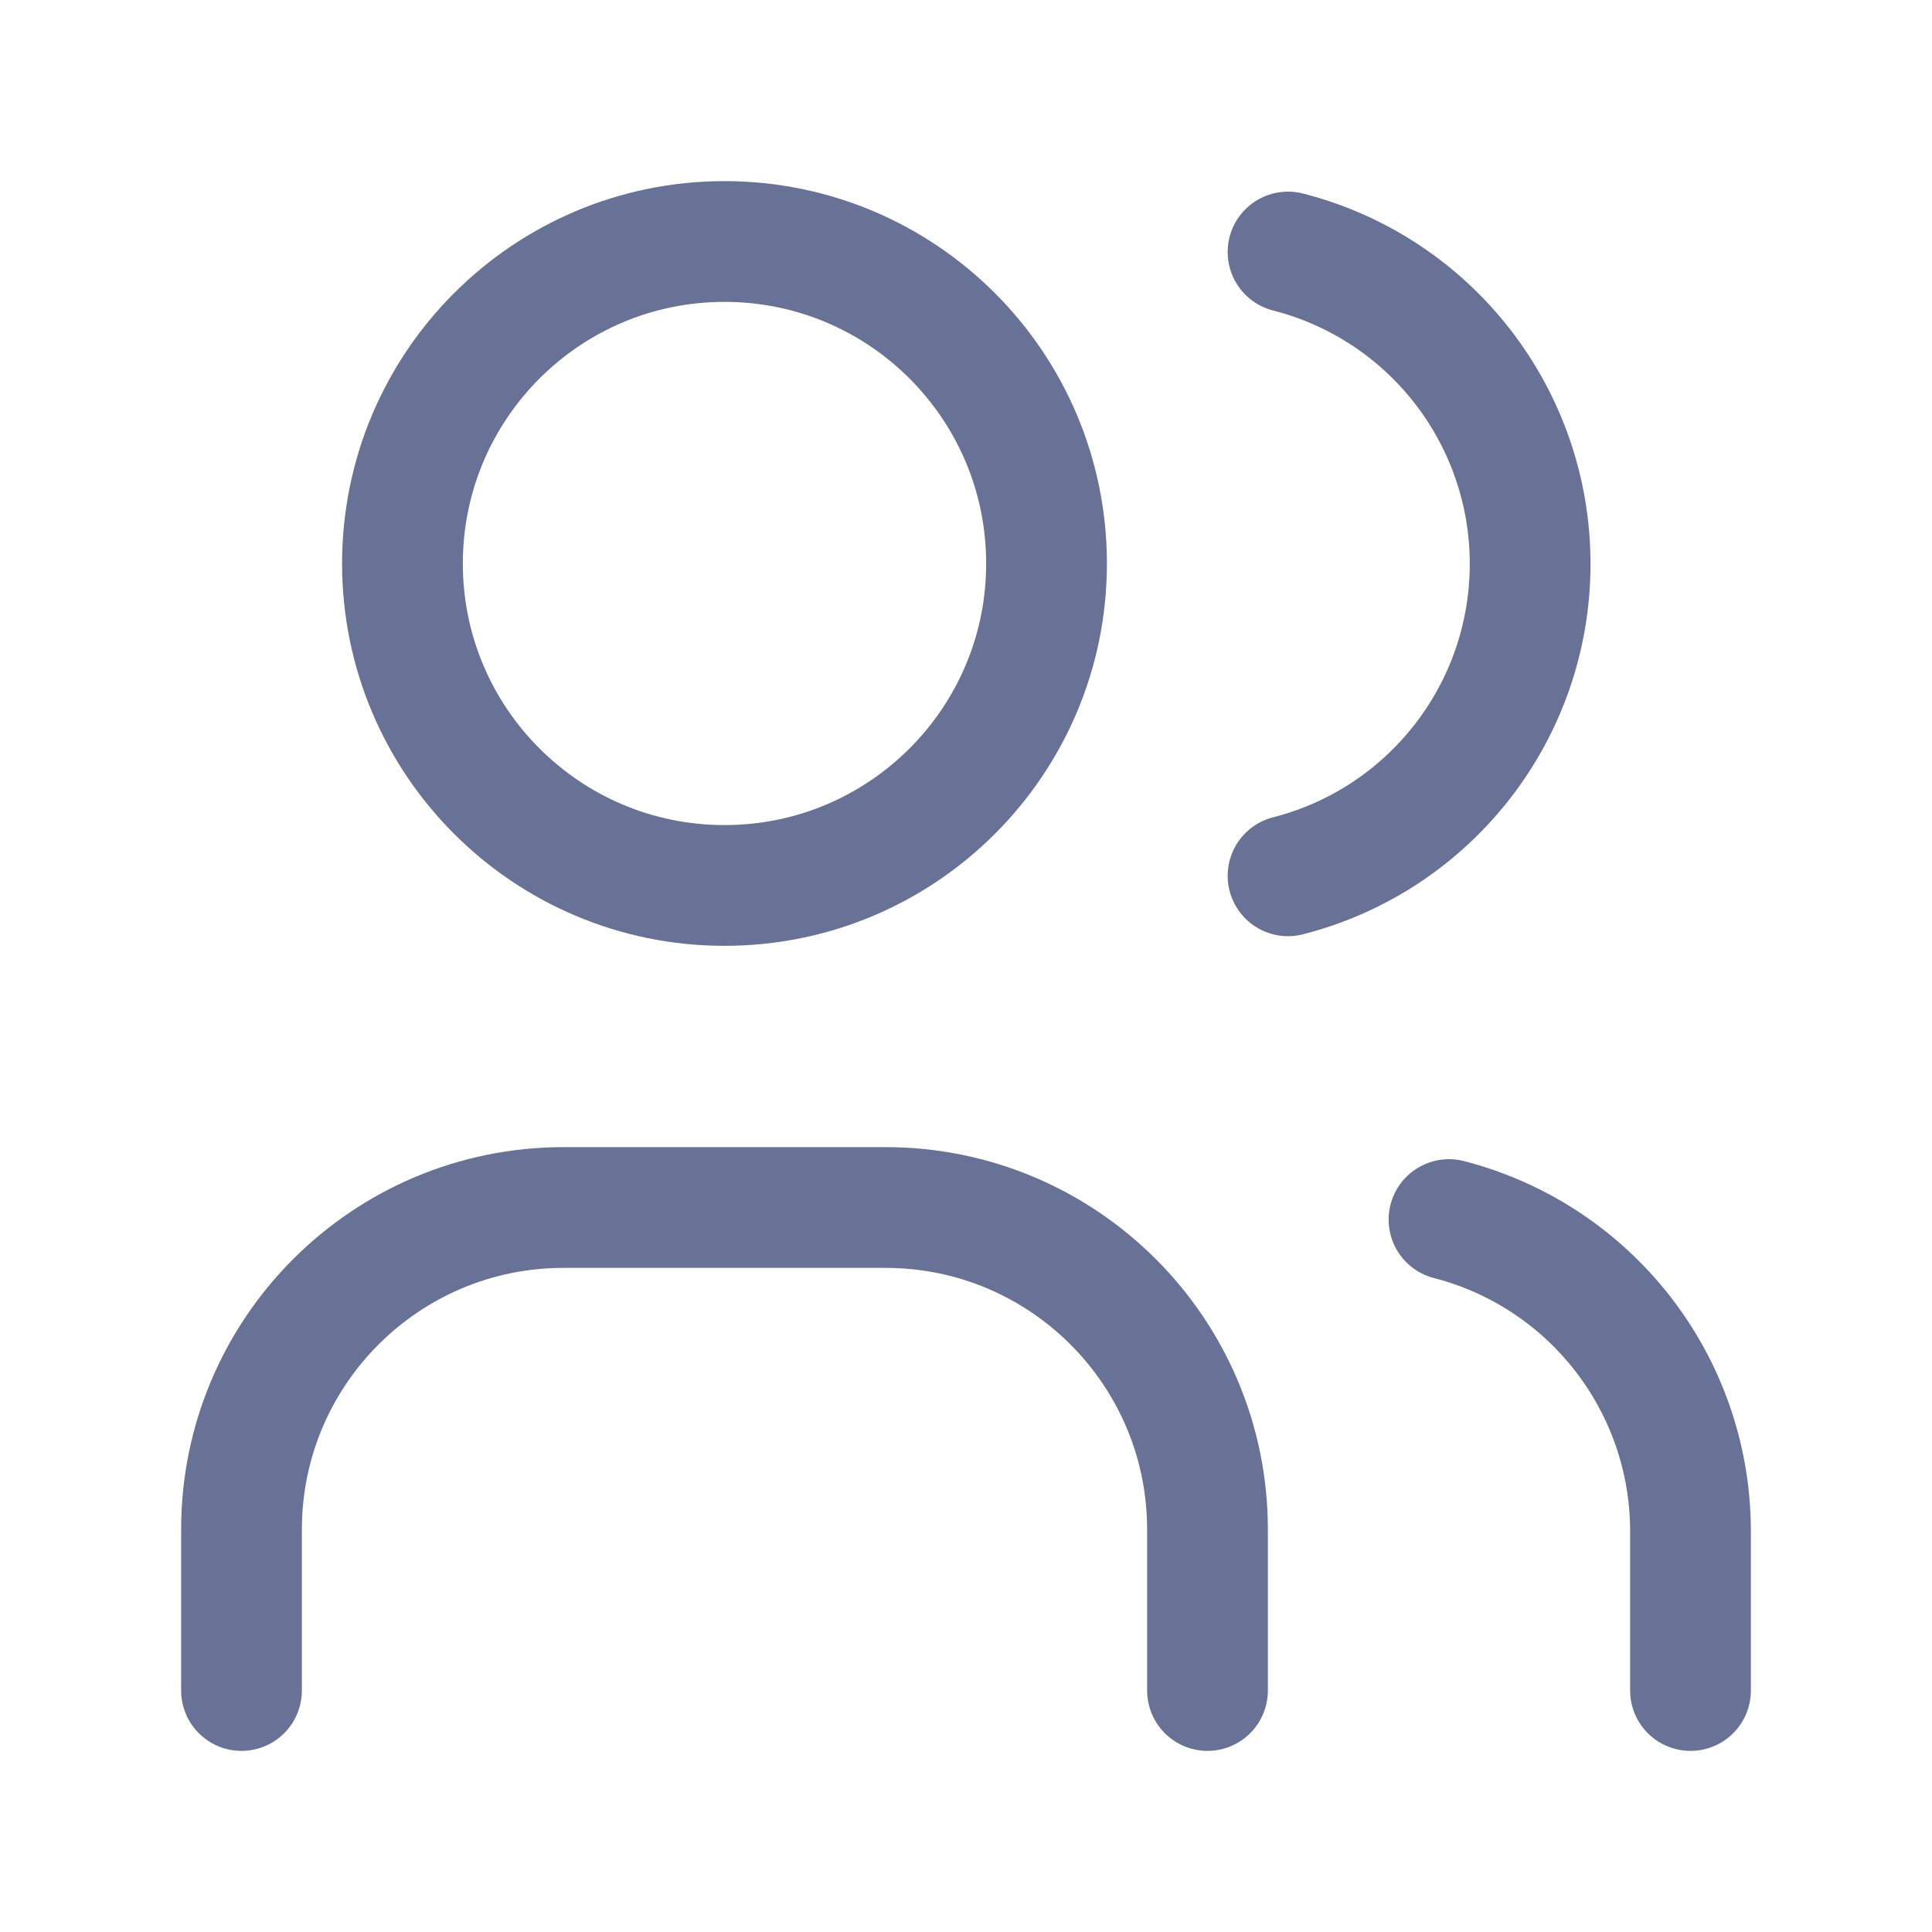
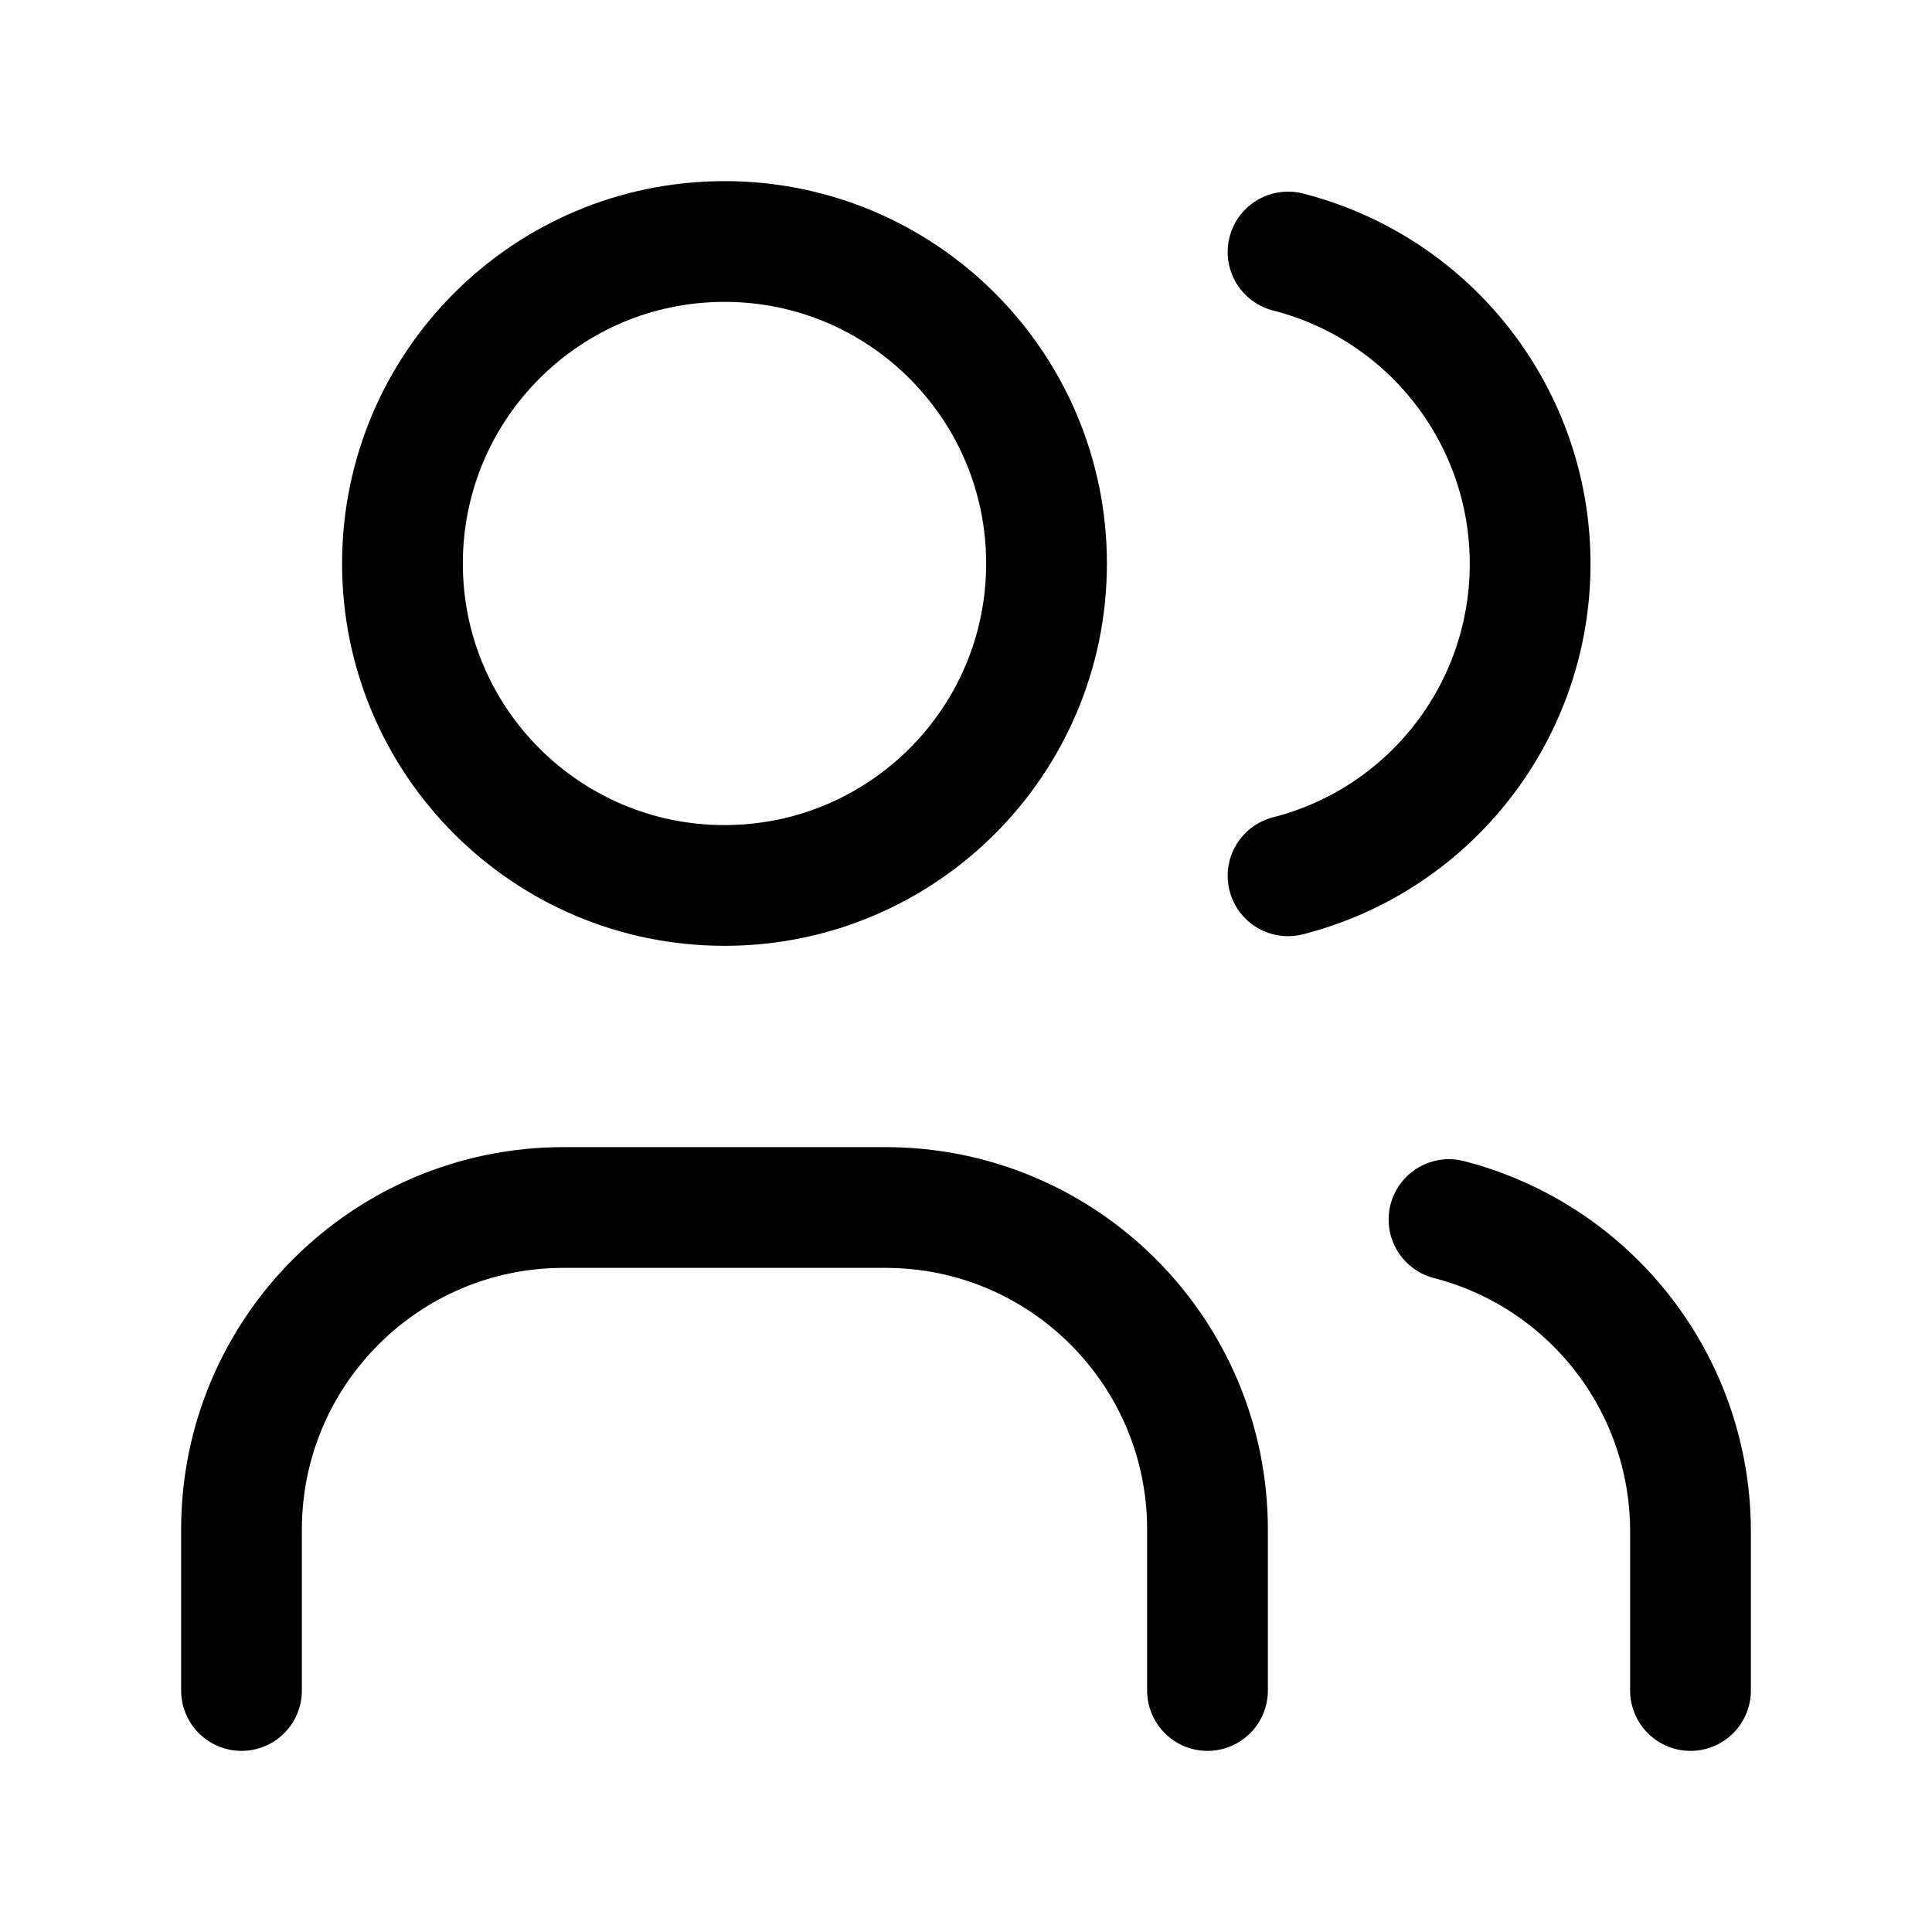
<svg xmlns="http://www.w3.org/2000/svg" width="16px" height="16px" viewBox="0 0 16 16" version="1.1">
  <g id="Page-1" stroke="none" stroke-width="1" fill="none" fill-rule="evenodd">
    <g id="FE---Takehome-Test---Hover-&amp;-Input-State" transform="translate(-873, -285)">
      <g id="icon-coowner" transform="translate(873, 285)">
        <polygon id="Path" points="0 0 16 0 16 16 0 16" />
-         <path d="M3.333,4.667 C3.333,6.139 4.527,7.333 6,7.333 C7.473,7.333 8.667,6.139 8.667,4.667 C8.667,3.194 7.473,2 6,2 C4.527,2 3.333,3.194 3.333,4.667" id="Path" stroke="#687196" stroke-linecap="round" stroke-linejoin="round" />
-         <path d="M2,14 L2,12.667 C2,11.194 3.194,10 4.667,10 L7.333,10 C8.806,10 10,11.194 10,12.667 L10,14" id="Path" stroke="#687196" stroke-linecap="round" stroke-linejoin="round" />
-         <path d="M10.667,2.087 C11.847,2.389 12.672,3.452 12.672,4.67 C12.672,5.888 11.847,6.951 10.667,7.253" id="Path" stroke="#687196" stroke-linecap="round" stroke-linejoin="round" />
-         <path d="M14,14 L14,12.667 C13.993,11.456 13.172,10.403 12,10.1" id="Path" stroke="#687196" stroke-linecap="round" stroke-linejoin="round" />
+         <path d="M3.333,4.667 C3.333,6.139 4.527,7.333 6,7.333 C7.473,7.333 8.667,6.139 8.667,4.667 C8.667,3.194 7.473,2 6,2 C4.527,2 3.333,3.194 3.333,4.667" id="Path" stroke="currentColor" stroke-linecap="round" stroke-linejoin="round" />
+         <path d="M2,14 L2,12.667 C2,11.194 3.194,10 4.667,10 L7.333,10 C8.806,10 10,11.194 10,12.667 L10,14" id="Path" stroke="currentColor" stroke-linecap="round" stroke-linejoin="round" />
+         <path d="M10.667,2.087 C11.847,2.389 12.672,3.452 12.672,4.67 C12.672,5.888 11.847,6.951 10.667,7.253" id="Path" stroke="currentColor" stroke-linecap="round" stroke-linejoin="round" />
+         <path d="M14,14 L14,12.667 C13.993,11.456 13.172,10.403 12,10.1" id="Path" stroke="currentColor" stroke-linecap="round" stroke-linejoin="round" />
      </g>
    </g>
  </g>
</svg>
